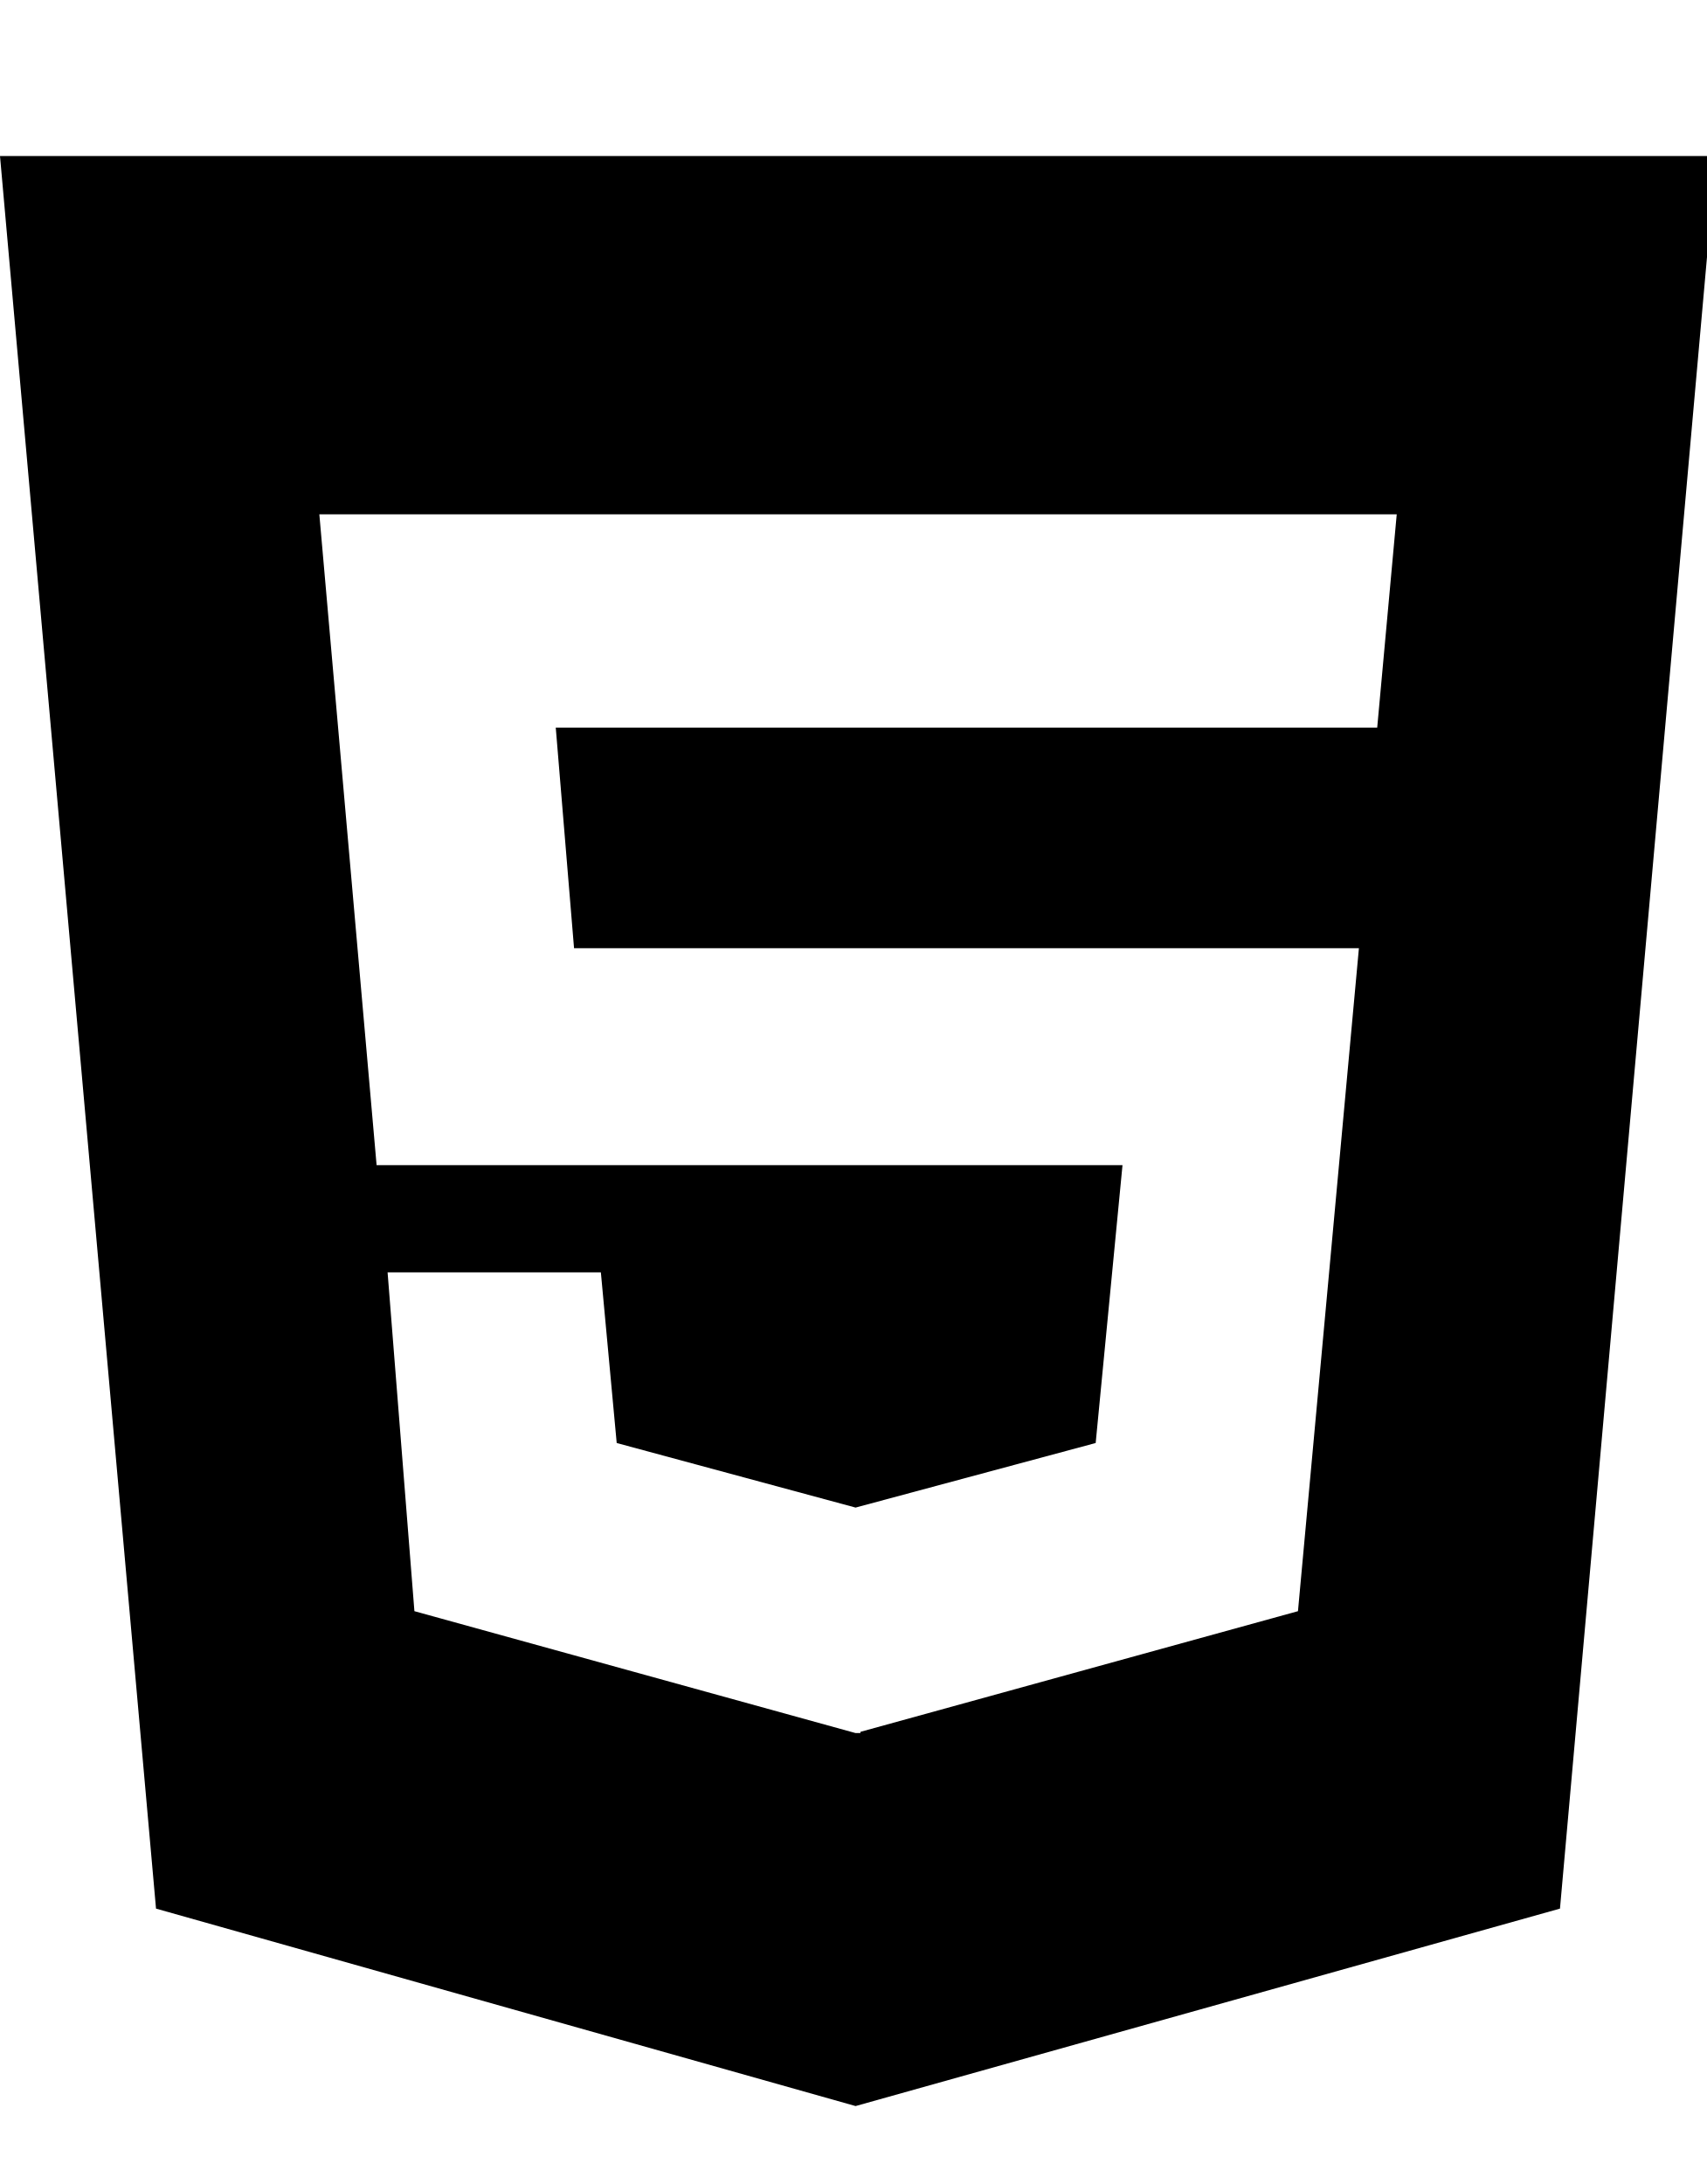
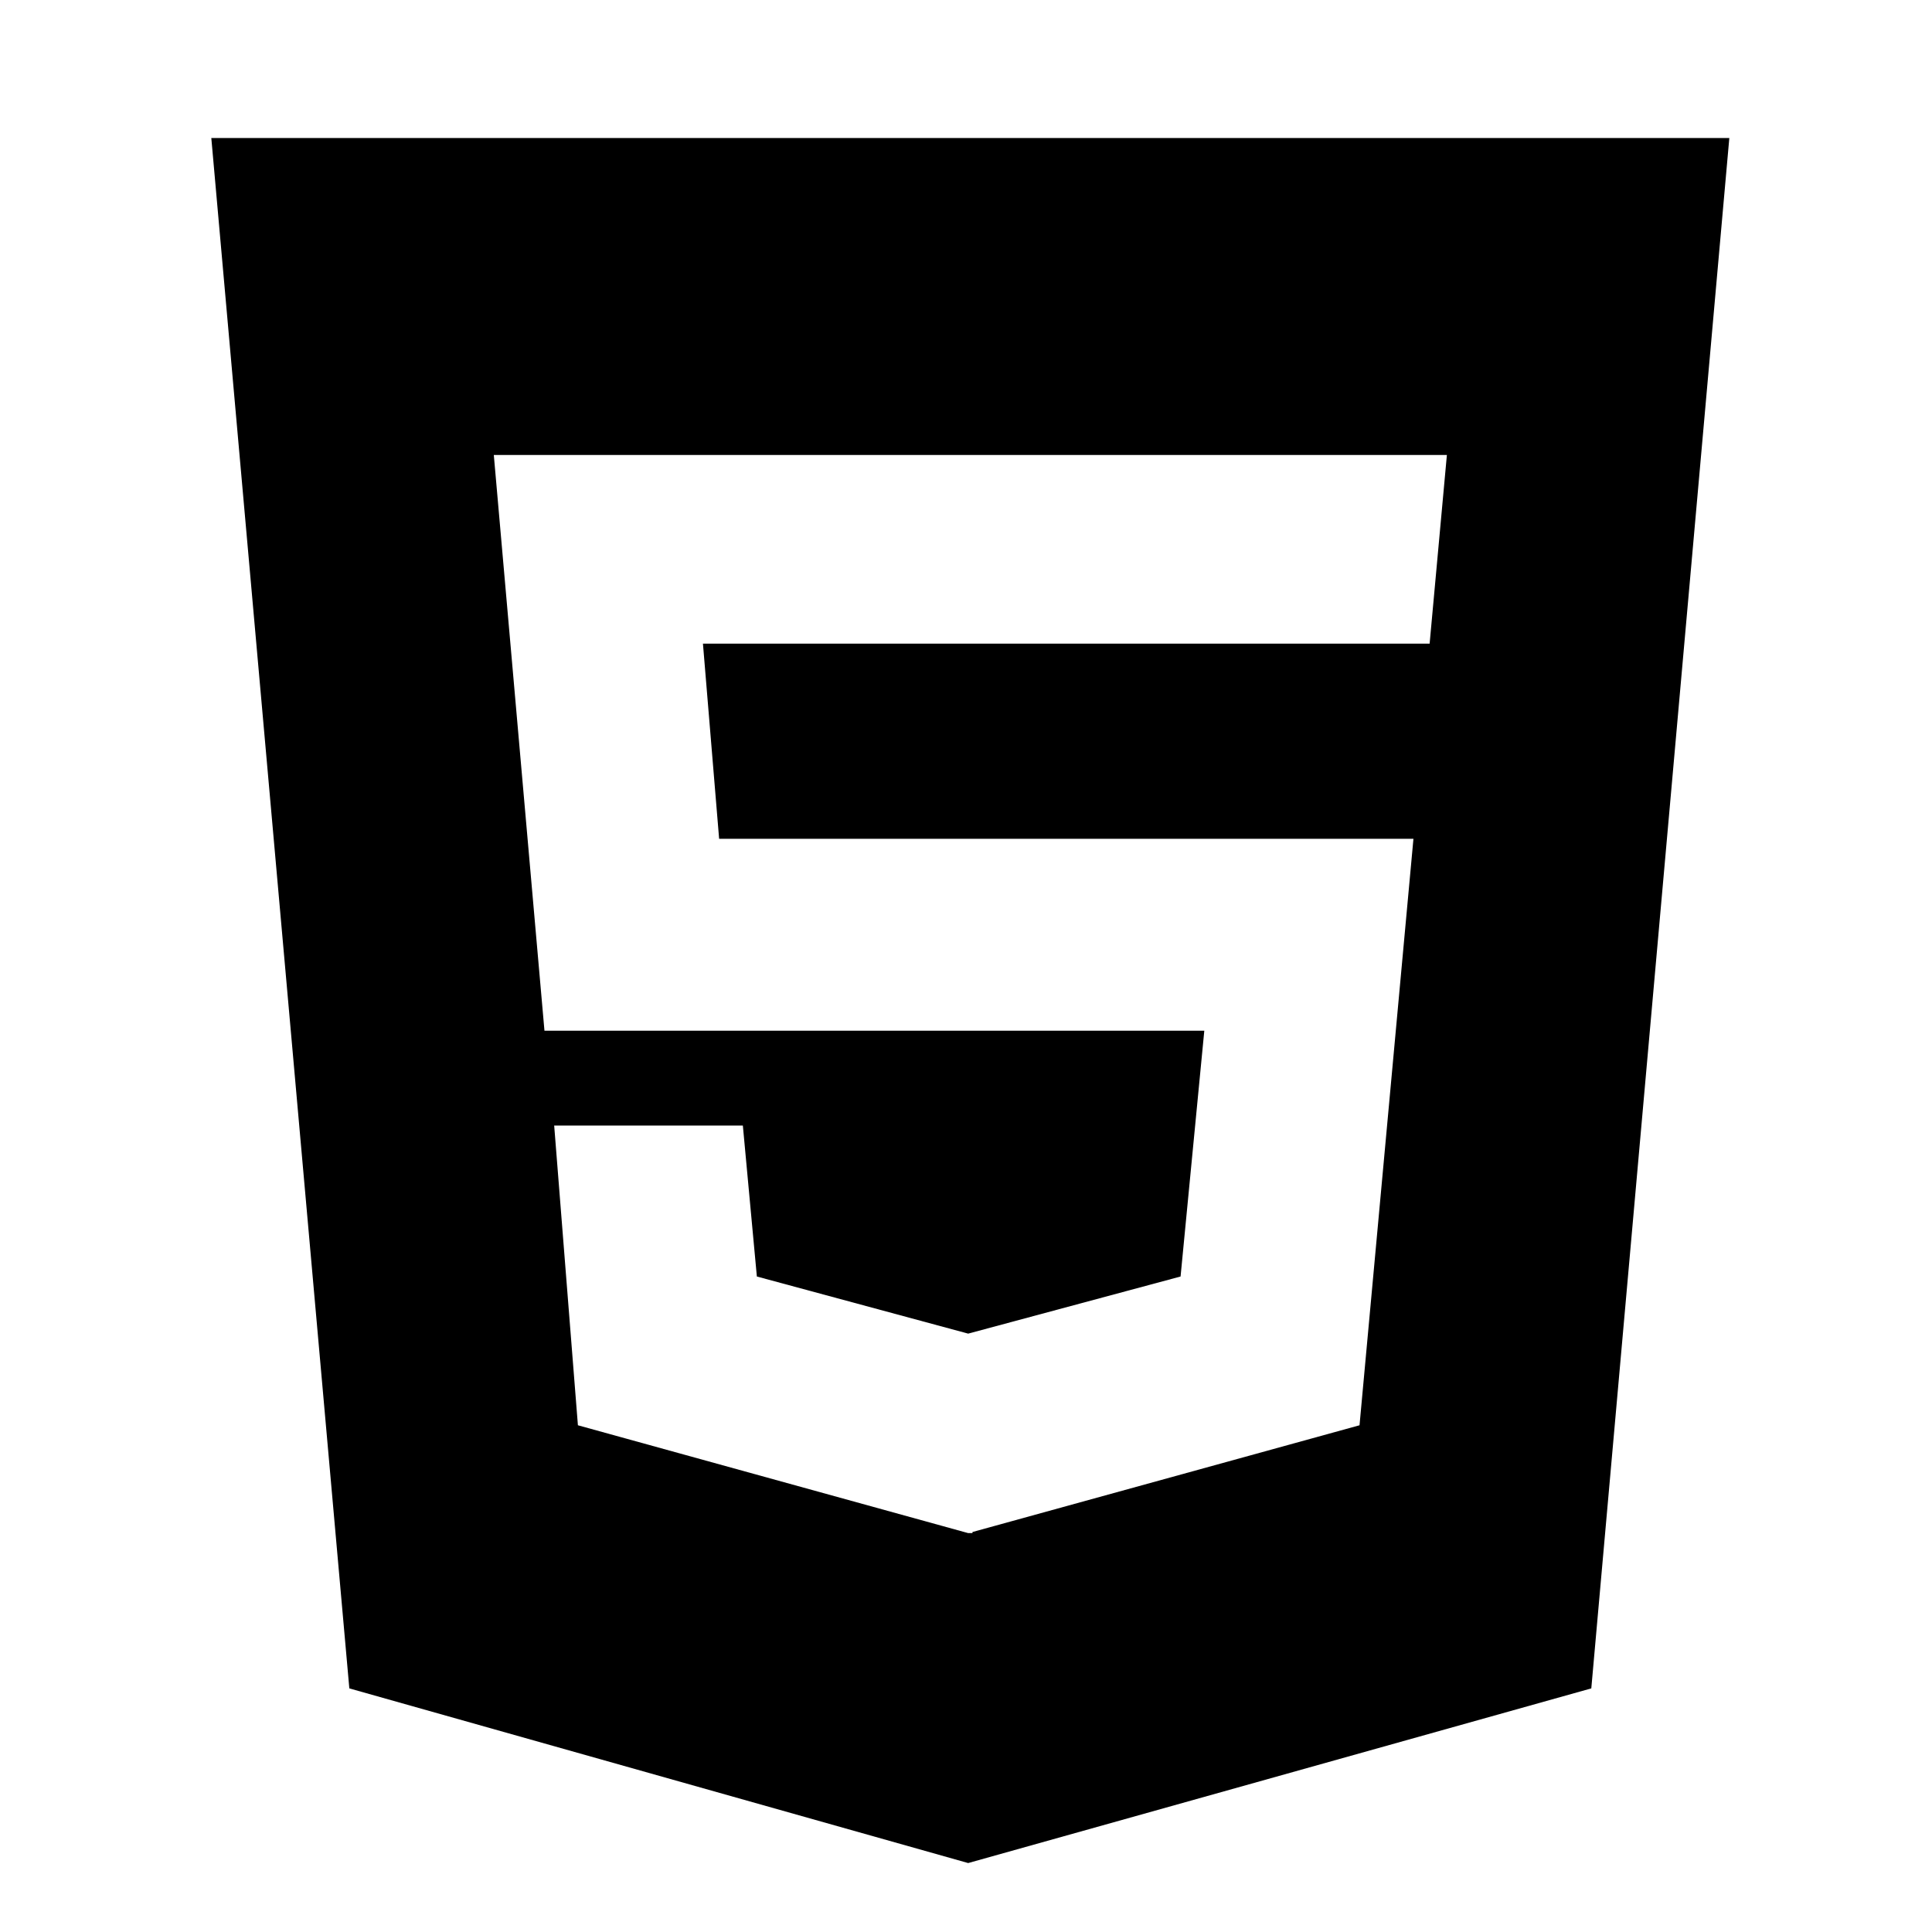
- <svg xmlns="http://www.w3.org/2000/svg" version="1.1" width="25" height="32" viewBox="0 0 25 32">
+ <svg xmlns="http://www.w3.org/2000/svg" version="1.1" width="32" height="32" viewBox="0 0 25 32">
  <path d="M20.179 10.661l0.286-3.125h-15.786l0.839 9.536h10.929l-0.393 4.071-3.518 0.946-3.5-0.946-0.232-2.5h-3.125l0.393 4.964 6.464 1.786h0.071v-0.018l6.411-1.768 0.893-9.714h-11.5l-0.268-3.232h12.036zM0 2.286h25.143l-2.286 25.679-10.321 2.893-10.25-2.893z" fill="#000000" />
</svg>
